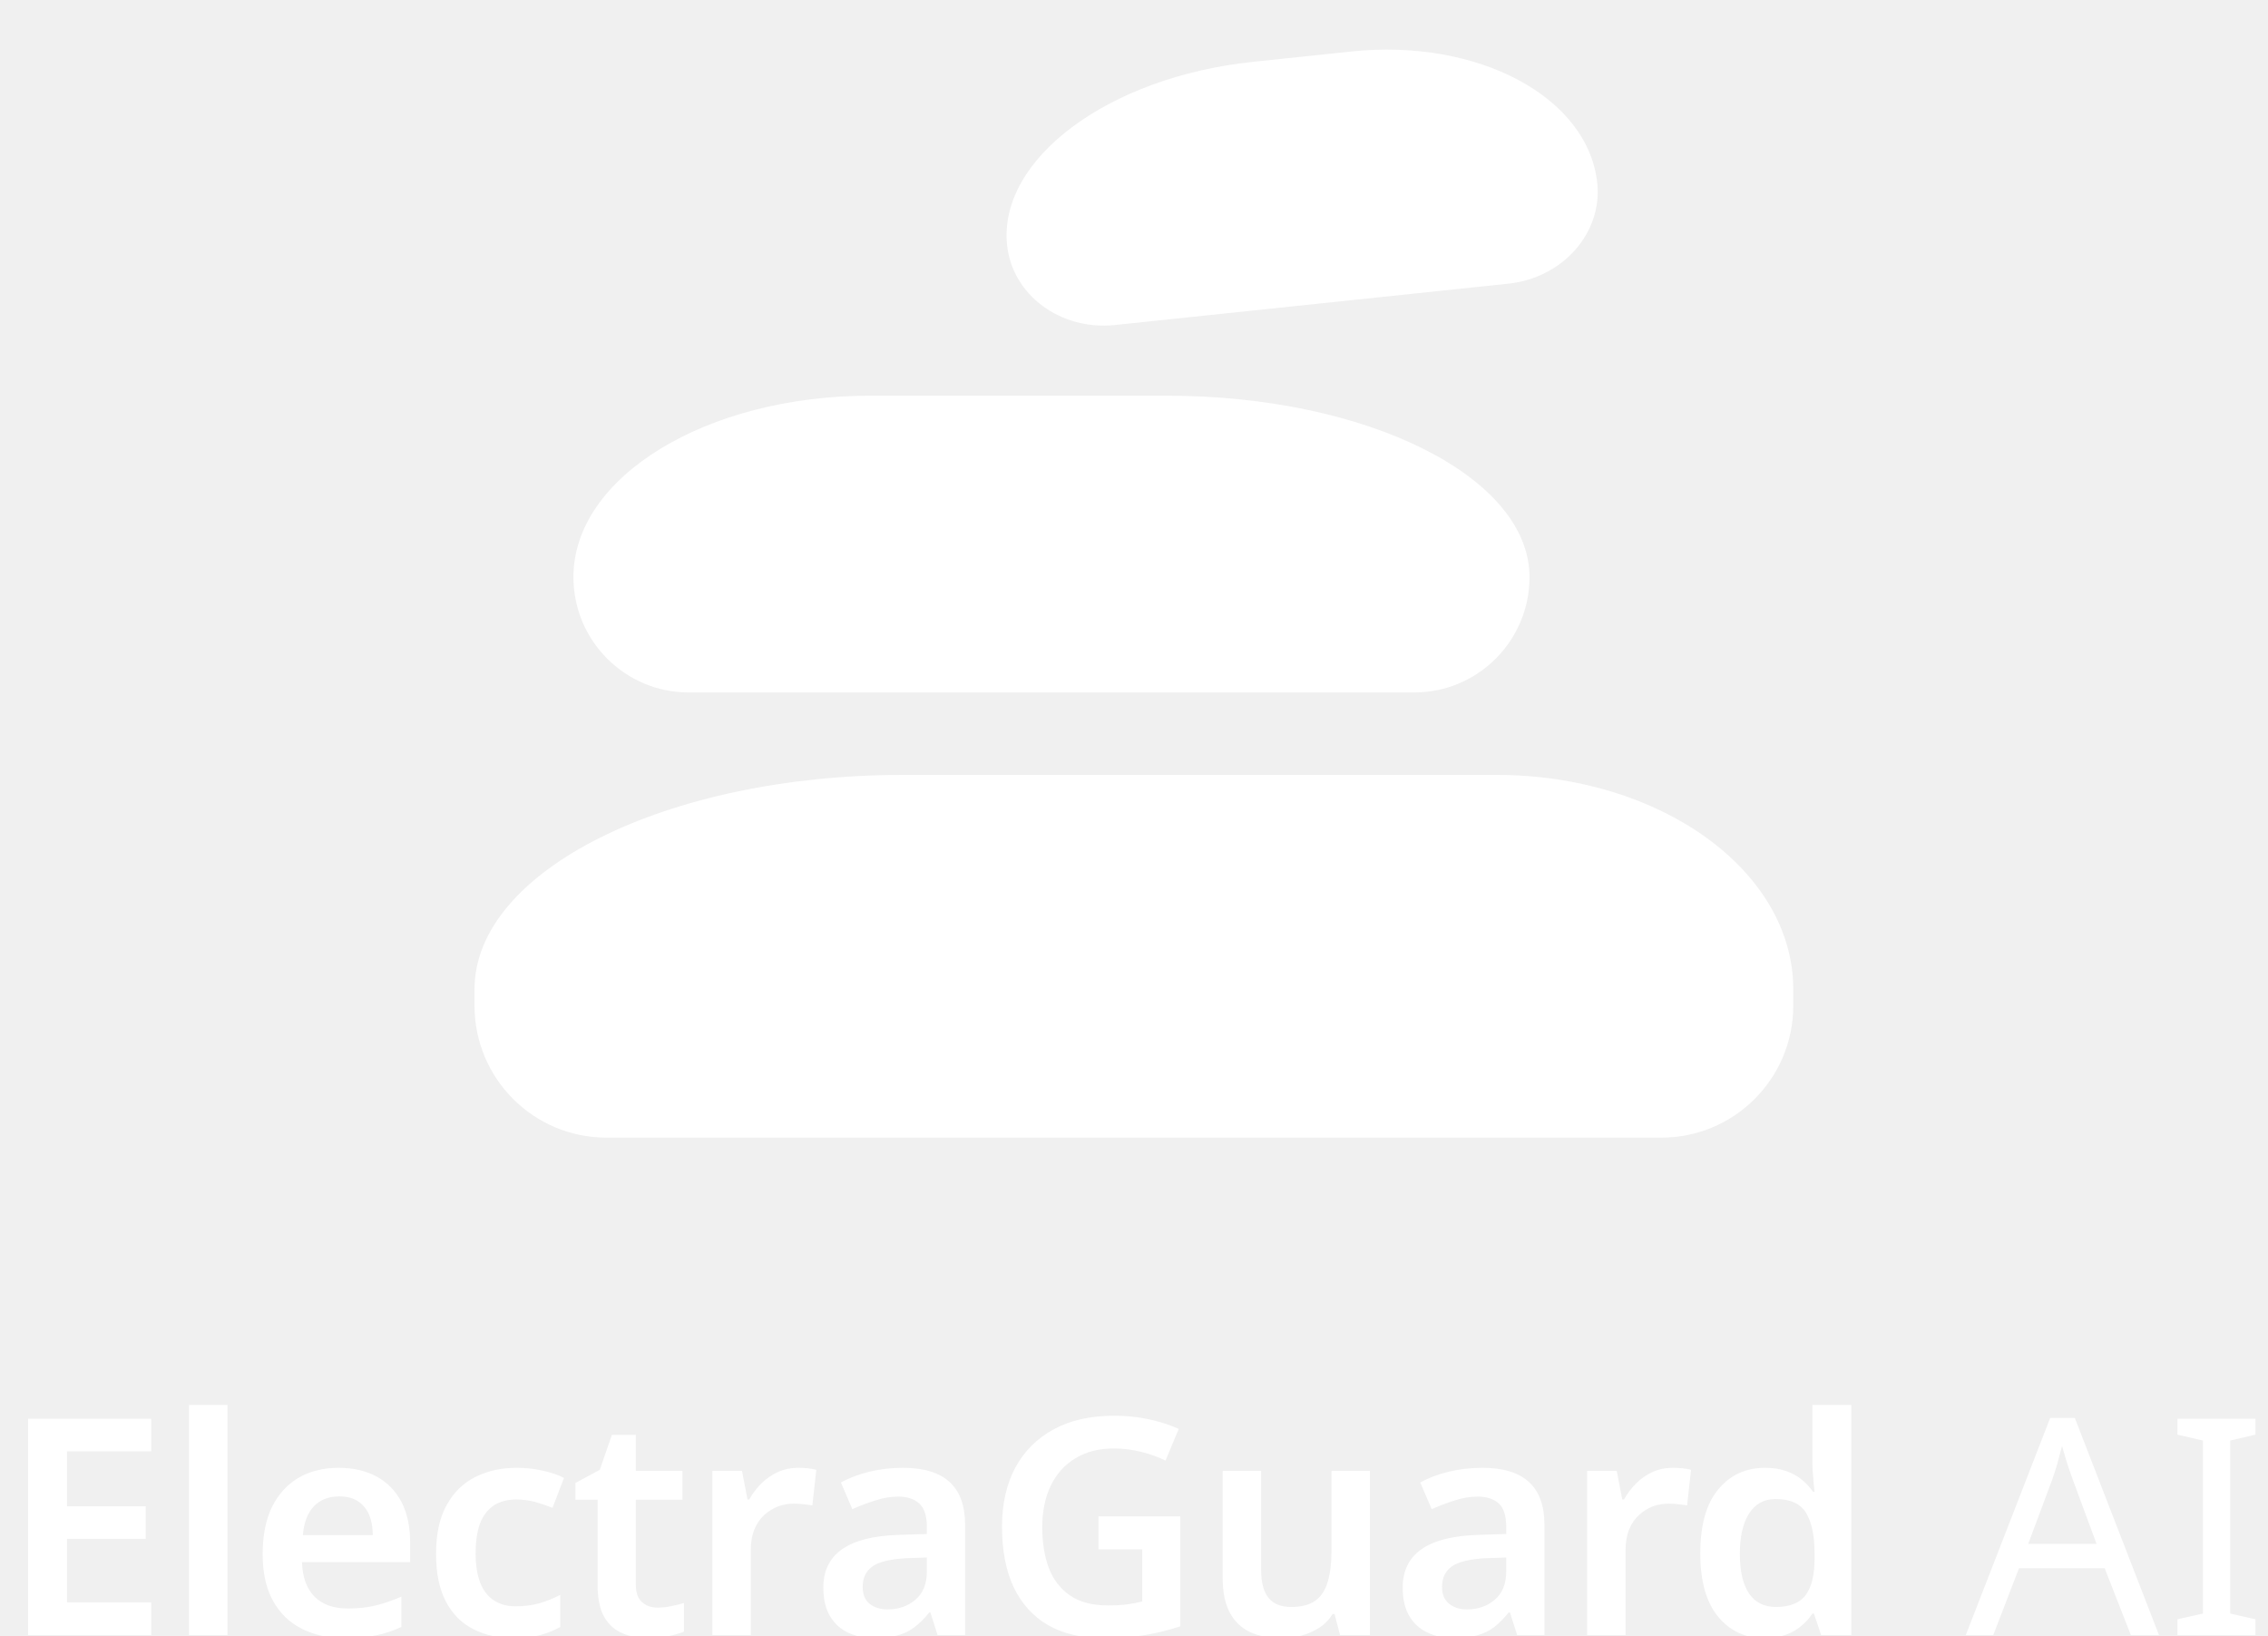
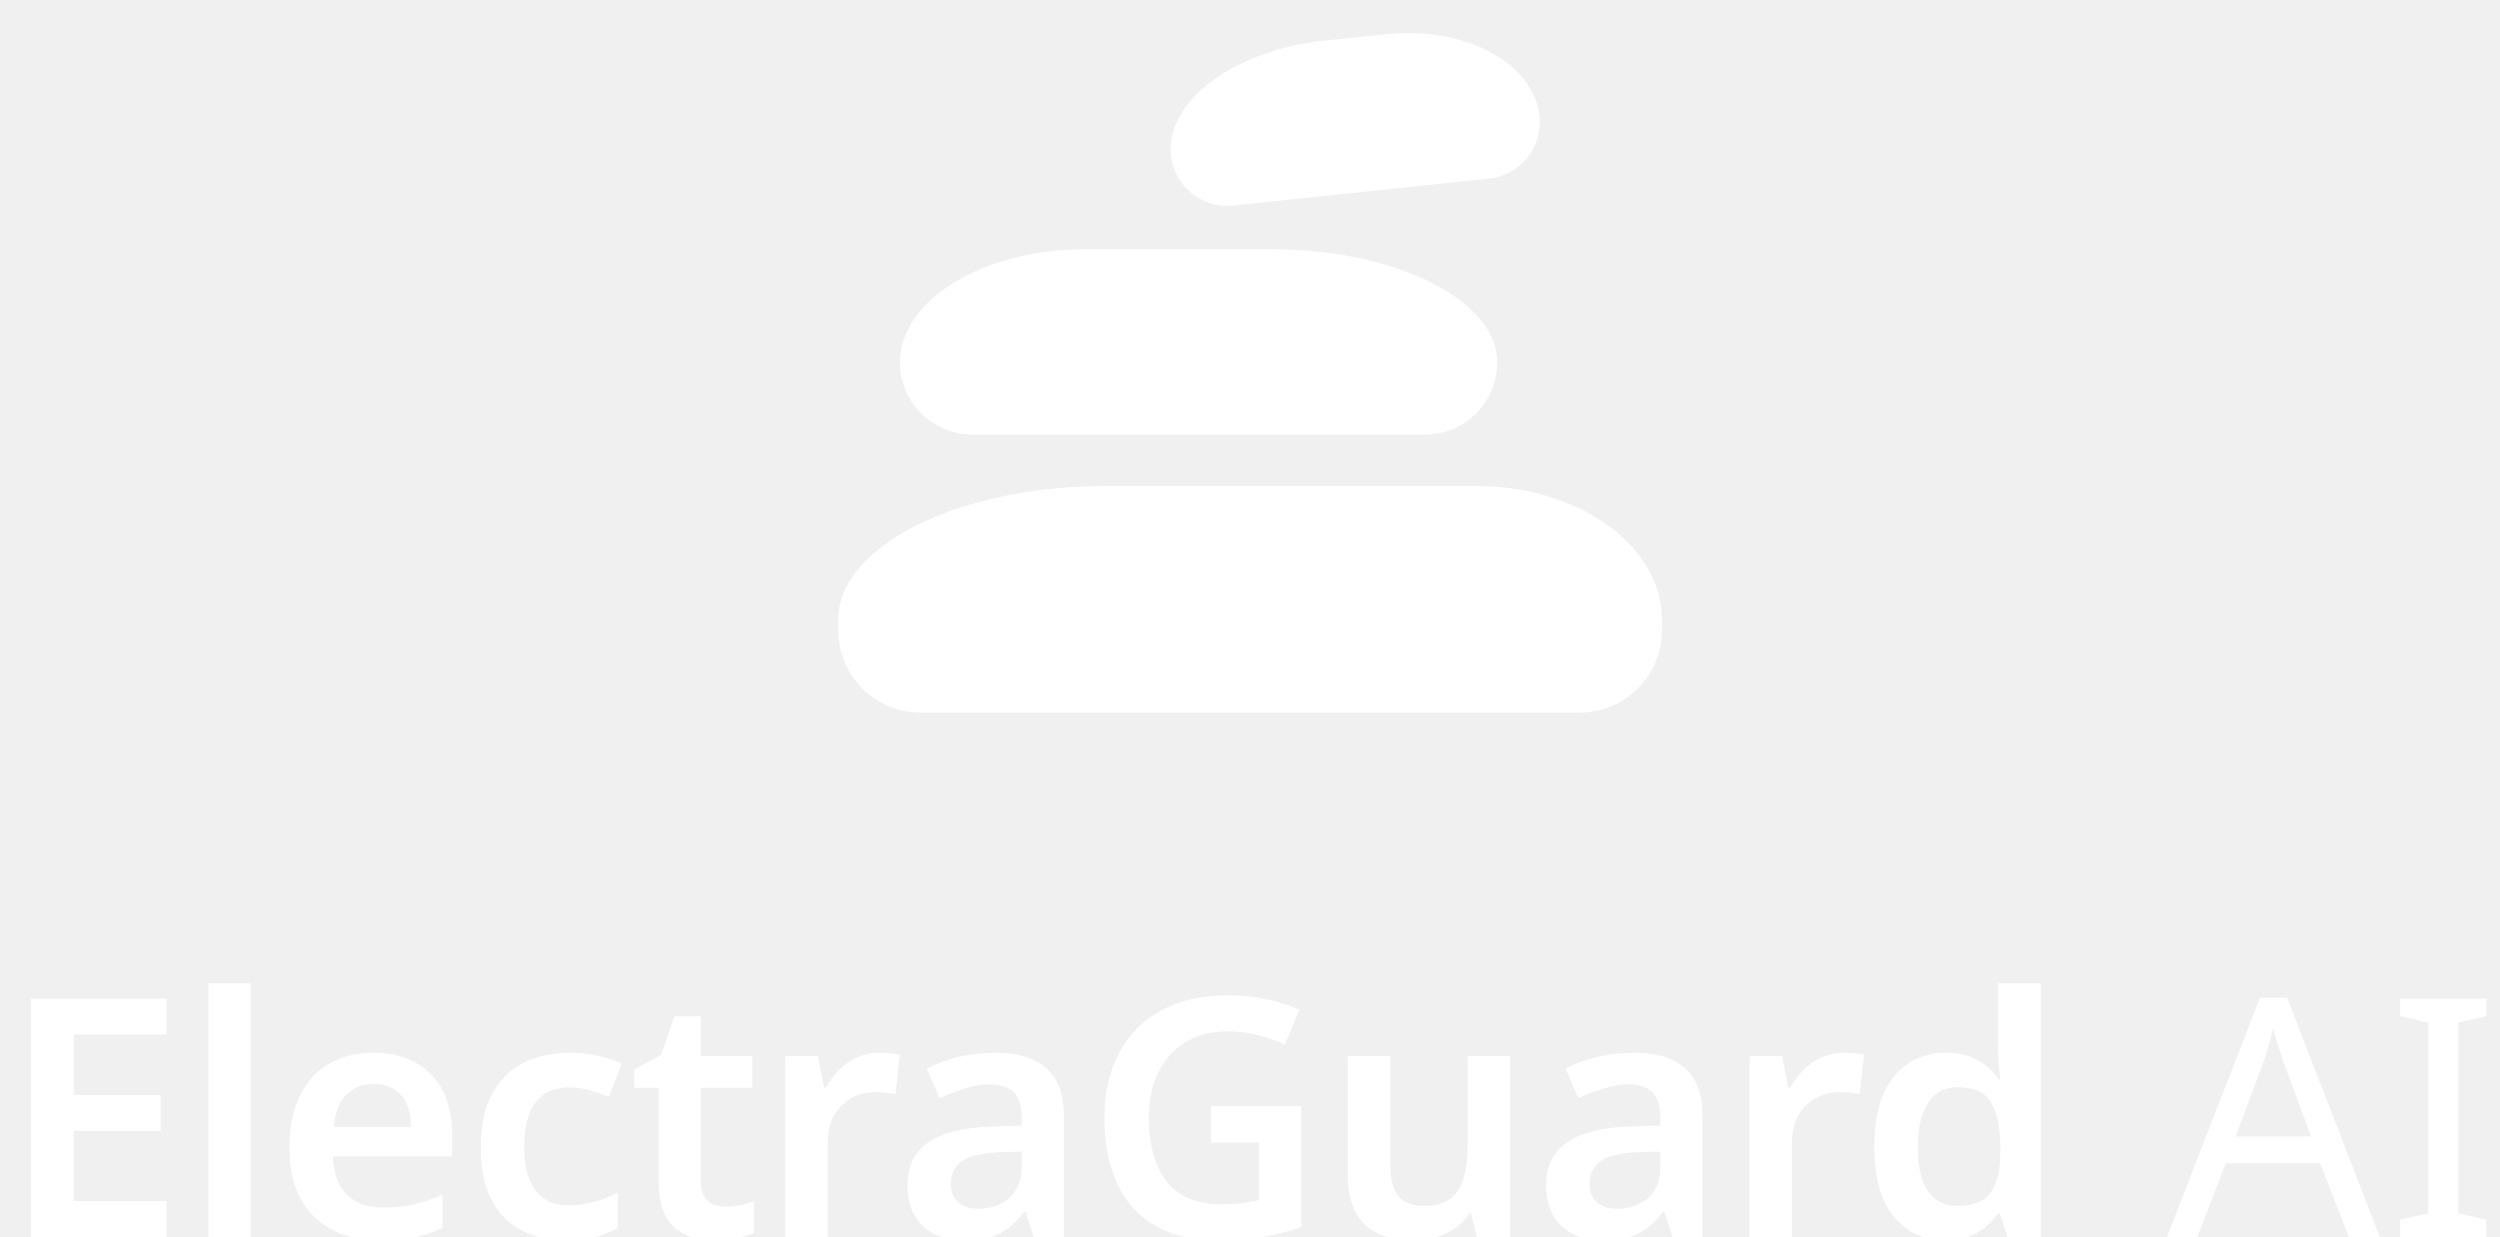
- <svg xmlns="http://www.w3.org/2000/svg" viewBox="0 0 103.19 74.38" width="103.19" height="74.38" role="img" aria-label="ElectraGuard AI">
-   <g fill="#fff">
-     <g transform="translate(15.59 -9.75) scale(1.5)">
-       <path d="M4 37V36.5A13 6.5 0 0 1 17 30H35A9 6.5 0 0 1 44 36.5V37A4 4 0 0 1 40 41H8A4 4 0 0 1 4 37Z" />
-       <path d="M7 24V24A9 5.5 0 0 1 16 18.5H25A11 5.5 0 0 1 36 24V24A3.5 3.5 0 0 1 32.5 27.5H10.5A3.5 3.5 0 0 1 7 24Z" />
-       <g transform="rotate(-6 29 12)">
-         <path d="M20 13V13A8 4.75 0 0 1 28 8.25H31A7 4.75 0 0 1 38 13V13A3 2.75 0 0 1 35 15.75H23A3 2.75 0 0 1 20 13Z" />
-       </g>
-     </g>
-     <path d="M6.88 74.38H1.28V64.54H6.88V66.02H3.05V68.52H6.63V70H3.05V72.89H6.88ZM10.35 74.38H8.6V63.91H10.35ZM15.41 66.77Q16.41 66.77 17.14 67.17Q17.87 67.57 18.27 68.33Q18.66 69.09 18.66 70.16V71.06H13.74Q13.77 72.07 14.3 72.62Q14.84 73.17 15.83 73.17Q16.54 73.17 17.1 73.03Q17.67 72.89 18.26 72.63V74.01Q17.71 74.27 17.12 74.39Q16.52 74.52 15.68 74.52Q14.59 74.52 13.75 74.1Q12.9 73.68 12.42 72.82Q11.95 71.97 11.95 70.7Q11.95 69.42 12.38 68.54Q12.82 67.67 13.59 67.22Q14.37 66.77 15.41 66.77ZM15.43 68.07Q14.72 68.07 14.28 68.52Q13.85 68.98 13.78 69.83H16.96Q16.96 69.31 16.8 68.92Q16.63 68.52 16.3 68.3Q15.96 68.07 15.43 68.07ZM23.39 74.52Q22.34 74.52 21.54 74.11Q20.74 73.71 20.29 72.86Q19.84 72.01 19.84 70.69Q19.84 69.31 20.33 68.45Q20.81 67.59 21.64 67.18Q22.46 66.77 23.51 66.77Q24.13 66.77 24.69 66.9Q25.26 67.02 25.66 67.23L25.14 68.59Q24.76 68.44 24.34 68.32Q23.91 68.21 23.5 68.21Q22.89 68.21 22.47 68.48Q22.05 68.76 21.84 69.3Q21.64 69.85 21.64 70.67Q21.64 71.46 21.85 72Q22.06 72.53 22.47 72.8Q22.88 73.07 23.45 73.07Q24.05 73.07 24.55 72.93Q25.05 72.78 25.49 72.55V74.01Q25.08 74.24 24.58 74.38Q24.07 74.52 23.39 74.52ZM29.92 73.13Q30.25 73.13 30.55 73.06Q30.85 73 31.12 72.92V74.22Q30.84 74.34 30.4 74.43Q29.96 74.52 29.48 74.52Q28.84 74.52 28.33 74.3Q27.81 74.09 27.5 73.57Q27.19 73.04 27.19 72.11V68.22H26.18V67.46L27.29 66.86L27.84 65.27H28.93V66.91H31.05V68.22H28.93V72.09Q28.93 72.62 29.2 72.87Q29.48 73.13 29.92 73.13ZM36.3 66.77Q36.51 66.77 36.75 66.79Q36.99 66.82 37.14 66.86L36.96 68.48Q36.79 68.45 36.58 68.43Q36.37 68.4 36.12 68.4Q35.76 68.4 35.42 68.52Q35.07 68.65 34.78 68.91Q34.49 69.17 34.33 69.56Q34.16 69.96 34.16 70.51V74.38H32.41V66.91H33.76L34.01 68.21H34.09Q34.31 67.81 34.64 67.48Q34.98 67.15 35.4 66.96Q35.82 66.77 36.3 66.77ZM41.09 66.77Q42.49 66.77 43.2 67.41Q43.91 68.06 43.91 69.36V74.38H42.66L42.33 73.35H42.28Q41.96 73.75 41.62 74.01Q41.29 74.27 40.85 74.39Q40.4 74.52 39.78 74.52Q39.12 74.52 38.59 74.27Q38.06 74.02 37.76 73.51Q37.46 73 37.46 72.22Q37.46 71.07 38.32 70.47Q39.18 69.87 40.91 69.82L42.17 69.78V69.46Q42.17 68.7 41.82 68.39Q41.48 68.08 40.87 68.08Q40.34 68.08 39.81 68.26Q39.27 68.43 38.78 68.65L38.26 67.44Q38.81 67.13 39.54 66.95Q40.27 66.77 41.09 66.77ZM41.26 70.88Q40.13 70.94 39.69 71.26Q39.25 71.58 39.25 72.18Q39.25 72.7 39.56 72.95Q39.88 73.21 40.38 73.21Q41.14 73.21 41.65 72.77Q42.17 72.33 42.17 71.49V70.85ZM49.98 68.98H53.7V73.98Q52.92 74.24 52.09 74.38Q51.26 74.52 50.22 74.52Q48.73 74.52 47.69 73.93Q46.66 73.33 46.12 72.2Q45.59 71.07 45.59 69.45Q45.59 67.9 46.19 66.77Q46.8 65.64 47.94 65.02Q49.07 64.4 50.71 64.4Q51.51 64.4 52.26 64.56Q53.01 64.72 53.63 65L53.03 66.44Q52.56 66.21 51.95 66.05Q51.33 65.89 50.67 65.89Q49.67 65.89 48.94 66.33Q48.2 66.77 47.81 67.58Q47.42 68.39 47.42 69.47Q47.42 70.52 47.72 71.33Q48.03 72.13 48.69 72.58Q49.35 73.03 50.41 73.03Q50.93 73.03 51.3 72.98Q51.66 72.93 51.97 72.85V70.48H49.98ZM62.33 66.91V74.38H60.97L60.72 73.42H60.63Q60.4 73.8 60.03 74.04Q59.66 74.28 59.22 74.4Q58.79 74.52 58.31 74.52Q57.48 74.52 56.87 74.24Q56.27 73.95 55.95 73.35Q55.63 72.74 55.63 71.79V66.91H57.38V71.43Q57.38 72.26 57.71 72.68Q58.04 73.1 58.75 73.1Q59.45 73.1 59.85 72.81Q60.25 72.52 60.41 71.95Q60.58 71.38 60.58 70.55V66.91ZM67.46 66.77Q68.85 66.77 69.56 67.41Q70.27 68.06 70.27 69.36V74.38H69.03L68.7 73.35H68.64Q68.32 73.75 67.99 74.01Q67.65 74.27 67.21 74.39Q66.77 74.52 66.15 74.52Q65.49 74.52 64.96 74.27Q64.42 74.02 64.12 73.51Q63.82 73 63.82 72.22Q63.82 71.07 64.68 70.47Q65.54 69.87 67.28 69.82L68.53 69.78V69.46Q68.53 68.7 68.19 68.39Q67.84 68.08 67.24 68.08Q66.7 68.08 66.17 68.26Q65.64 68.43 65.14 68.65L64.62 67.44Q65.17 67.13 65.9 66.95Q66.63 66.77 67.46 66.77ZM67.62 70.88Q66.49 70.94 66.05 71.26Q65.61 71.58 65.61 72.18Q65.61 72.7 65.93 72.95Q66.24 73.21 66.74 73.21Q67.5 73.21 68.01 72.77Q68.53 72.33 68.53 71.49V70.85ZM76.1 66.77Q76.3 66.77 76.54 66.79Q76.79 66.82 76.94 66.86L76.76 68.48Q76.59 68.45 76.38 68.43Q76.17 68.4 75.92 68.4Q75.56 68.4 75.21 68.52Q74.87 68.65 74.58 68.91Q74.29 69.17 74.13 69.56Q73.96 69.96 73.96 70.51V74.38H72.21V66.91H73.56L73.81 68.21H73.89Q74.11 67.81 74.44 67.48Q74.77 67.15 75.19 66.96Q75.61 66.77 76.1 66.77ZM80.27 74.52Q78.98 74.52 78.17 73.54Q77.36 72.56 77.36 70.66Q77.36 68.73 78.18 67.75Q78.99 66.77 80.31 66.77Q80.86 66.77 81.27 66.92Q81.68 67.06 81.98 67.31Q82.28 67.56 82.49 67.86H82.56Q82.53 67.64 82.5 67.24Q82.46 66.83 82.46 66.51V63.91H84.23V74.38H82.86L82.53 73.4H82.46Q82.26 73.71 81.96 73.96Q81.66 74.22 81.24 74.37Q80.82 74.52 80.27 74.52ZM80.8 73.1Q81.76 73.1 82.16 72.55Q82.56 72.01 82.56 70.89V70.67Q82.56 69.47 82.18 68.83Q81.8 68.19 80.78 68.19Q80 68.19 79.58 68.85Q79.16 69.5 79.16 70.69Q79.16 71.87 79.58 72.49Q80 73.1 80.8 73.1ZM96.95 74.38 95.76 71.34H91.86L90.69 74.38H89.44L93.28 64.5H94.4L98.23 74.38ZM94.29 67.26Q94.25 67.15 94.15 66.86Q94.05 66.57 93.96 66.26Q93.87 65.95 93.82 65.78Q93.75 66.06 93.67 66.34Q93.6 66.62 93.52 66.86Q93.45 67.09 93.39 67.26L92.28 70.23H95.39ZM102.62 74.38H99.07V73.66L100.23 73.4V65.53L99.07 65.26V64.54H102.62V65.26L101.47 65.53V73.4L102.62 73.66Z" />
-   </g>
+ <svg xmlns="http://www.w3.org/2000/svg" viewBox="0 0 133.53 66.07" width="133.53" height="66.07" role="img" aria-label="ElectraGuard AI">
+   <path fill="#fff" d="M44.77 33.66V33.11A14.3 7.15 0 0 1 59.07 25.96H78.87A9.9 7.15 0 0 1 88.77 33.11V33.66A4.4 4.4 0 0 1 84.37 38.06H49.17A4.4 4.4 0 0 1 44.77 33.66Z" />
+   <path fill="#fff" d="M48.07 19.36A9.9 6.05 0 0 1 57.97 13.31H67.87A12.1 6.05 0 0 1 79.97 19.36A3.85 3.85 0 0 1 76.12 23.21H51.92A3.85 3.85 0 0 1 48.07 19.36Z" />
+   <path fill="#fff" d="M62.54 8.29A8.8 5.23 174 0 1 70.74 2.17L74.02 1.83A7.7 5.23 174 0 1 82.23 6.22A3.03 3.03 174 0 1 79.53 9.54L65.86 10.98A3.03 3.03 174 0 1 62.54 8.29Z" />
+   <path fill="#fff" d="M8.9 66.07H1.66V53.34H8.9V55.25H3.94V58.49H8.58V60.4H3.94V64.15H8.9ZM13.39 66.07H11.13V52.52H13.39ZM19.94 56.23Q21.24 56.23 22.18 56.75Q23.13 57.26 23.64 58.24Q24.15 59.22 24.15 60.62V61.77H17.78Q17.82 63.08 18.51 63.79Q19.21 64.5 20.49 64.5Q21.4 64.5 22.13 64.32Q22.86 64.15 23.63 63.81V65.59Q22.92 65.93 22.15 66.09Q21.38 66.25 20.29 66.25Q18.89 66.25 17.79 65.71Q16.69 65.16 16.08 64.06Q15.46 62.95 15.46 61.31Q15.46 59.65 16.02 58.52Q16.58 57.39 17.59 56.81Q18.6 56.23 19.94 56.23ZM19.97 57.9Q19.05 57.9 18.48 58.49Q17.92 59.08 17.83 60.19H21.95Q21.95 59.51 21.74 59Q21.52 58.49 21.09 58.2Q20.65 57.9 19.97 57.9ZM30.26 66.25Q28.91 66.25 27.87 65.72Q26.84 65.2 26.26 64.1Q25.68 63 25.68 61.29Q25.68 59.51 26.3 58.4Q26.93 57.28 28 56.75Q29.07 56.23 30.42 56.23Q31.23 56.23 31.96 56.39Q32.69 56.55 33.21 56.82L32.53 58.58Q32.05 58.39 31.49 58.23Q30.94 58.08 30.41 58.08Q29.62 58.08 29.08 58.44Q28.53 58.8 28.27 59.5Q28 60.21 28 61.28Q28 62.29 28.27 62.99Q28.55 63.68 29.08 64.03Q29.6 64.38 30.35 64.38Q31.12 64.38 31.77 64.19Q32.42 64 32.99 63.7V65.59Q32.46 65.89 31.81 66.07Q31.15 66.25 30.26 66.25ZM38.72 64.45Q39.14 64.45 39.54 64.37Q39.93 64.29 40.27 64.18V65.86Q39.91 66.02 39.34 66.13Q38.77 66.25 38.14 66.25Q37.32 66.25 36.66 65.97Q35.99 65.7 35.59 65.02Q35.18 64.34 35.18 63.13V58.1H33.88V57.12L35.31 56.34L36.02 54.28H37.43V56.41H40.18V58.1H37.43V63.11Q37.43 63.79 37.79 64.12Q38.14 64.45 38.72 64.45ZM46.97 56.23Q47.24 56.23 47.55 56.26Q47.86 56.28 48.06 56.34L47.83 58.44Q47.61 58.4 47.34 58.37Q47.06 58.33 46.74 58.33Q46.28 58.33 45.83 58.49Q45.39 58.65 45.01 58.99Q44.64 59.33 44.42 59.84Q44.21 60.35 44.21 61.06V66.07H41.94V56.41H43.69L44.01 58.08H44.12Q44.4 57.57 44.83 57.14Q45.26 56.71 45.8 56.47Q46.35 56.23 46.97 56.23ZM53.18 56.23Q54.98 56.23 55.9 57.06Q56.82 57.89 56.82 59.58V66.07H55.21L54.78 64.73H54.71Q54.3 65.25 53.86 65.59Q53.43 65.93 52.86 66.09Q52.29 66.25 51.48 66.25Q50.63 66.25 49.94 65.93Q49.25 65.61 48.86 64.95Q48.47 64.29 48.47 63.27Q48.47 61.79 49.58 61.02Q50.7 60.24 52.95 60.17L54.57 60.12V59.71Q54.57 58.72 54.12 58.32Q53.68 57.92 52.89 57.92Q52.2 57.92 51.51 58.15Q50.82 58.37 50.18 58.65L49.5 57.08Q50.22 56.69 51.16 56.46Q52.11 56.23 53.18 56.23ZM53.39 61.54Q51.93 61.61 51.36 62.03Q50.79 62.45 50.79 63.22Q50.79 63.9 51.2 64.23Q51.61 64.56 52.25 64.56Q53.23 64.56 53.9 63.99Q54.57 63.42 54.57 62.33V61.51ZM64.68 59.08H69.5V65.56Q68.48 65.89 67.41 66.07Q66.34 66.25 64.98 66.25Q63.06 66.25 61.72 65.48Q60.38 64.72 59.69 63.25Q58.99 61.79 58.99 59.69Q58.99 57.69 59.78 56.23Q60.56 54.77 62.03 53.96Q63.5 53.16 65.63 53.16Q66.66 53.16 67.63 53.37Q68.6 53.57 69.41 53.93L68.62 55.8Q68.02 55.5 67.22 55.29Q66.43 55.09 65.57 55.09Q64.27 55.09 63.33 55.66Q62.38 56.23 61.87 57.27Q61.36 58.31 61.36 59.72Q61.36 61.08 61.76 62.12Q62.15 63.17 63 63.74Q63.86 64.32 65.23 64.32Q65.91 64.32 66.38 64.26Q66.86 64.2 67.25 64.09V61.03H64.68ZM80.66 56.41V66.07H78.89L78.57 64.82H78.47Q78.16 65.32 77.68 65.64Q77.2 65.95 76.64 66.1Q76.08 66.25 75.45 66.25Q74.38 66.25 73.6 65.88Q72.81 65.52 72.4 64.73Q71.99 63.95 71.99 62.72V56.41H74.26V62.26Q74.26 63.33 74.68 63.87Q75.11 64.41 76.02 64.41Q76.93 64.41 77.45 64.04Q77.97 63.66 78.18 62.92Q78.39 62.18 78.39 61.11V56.41ZM87.29 56.23Q89.09 56.23 90.01 57.06Q90.93 57.89 90.93 59.58V66.07H89.33L88.9 64.73H88.83Q88.42 65.25 87.98 65.59Q87.54 65.93 86.97 66.09Q86.4 66.25 85.6 66.25Q84.74 66.25 84.06 65.93Q83.37 65.61 82.98 64.95Q82.58 64.29 82.58 63.27Q82.58 61.79 83.7 61.02Q84.81 60.24 87.06 60.17L88.68 60.12V59.71Q88.68 58.72 88.24 58.32Q87.79 57.92 87.01 57.92Q86.31 57.92 85.63 58.15Q84.94 58.37 84.3 58.65L83.62 57.08Q84.33 56.69 85.28 56.46Q86.22 56.23 87.29 56.23ZM87.51 61.54Q86.04 61.61 85.47 62.03Q84.9 62.45 84.9 63.22Q84.9 63.9 85.31 64.23Q85.72 64.56 86.37 64.56Q87.35 64.56 88.02 63.99Q88.68 63.42 88.68 62.33V61.51ZM98.47 56.23Q98.74 56.23 99.05 56.26Q99.37 56.28 99.56 56.34L99.33 58.44Q99.12 58.4 98.84 58.37Q98.56 58.33 98.24 58.33Q97.78 58.33 97.33 58.49Q96.89 58.65 96.51 58.99Q96.14 59.33 95.92 59.84Q95.71 60.35 95.71 61.06V66.07H93.45V56.41H95.19L95.51 58.08H95.62Q95.91 57.57 96.33 57.14Q96.76 56.71 97.31 56.47Q97.85 56.23 98.47 56.23ZM103.88 66.25Q102.2 66.25 101.16 64.98Q100.11 63.72 100.11 61.26Q100.11 58.76 101.17 57.49Q102.22 56.23 103.93 56.23Q104.64 56.23 105.17 56.42Q105.7 56.6 106.09 56.92Q106.48 57.24 106.75 57.64H106.84Q106.8 57.35 106.76 56.83Q106.71 56.3 106.71 55.89V52.52H109V66.07H107.23L106.8 64.81H106.71Q106.45 65.2 106.06 65.53Q105.68 65.86 105.13 66.05Q104.59 66.25 103.88 66.25ZM104.56 64.41Q105.8 64.41 106.32 63.71Q106.84 63 106.84 61.56V61.28Q106.84 59.72 106.35 58.89Q105.86 58.07 104.54 58.07Q103.52 58.07 102.98 58.91Q102.43 59.76 102.43 61.29Q102.43 62.83 102.98 63.62Q103.52 64.41 104.56 64.41ZM125.46 66.07 123.92 62.13H118.88L117.36 66.07H115.74L120.71 53.29H122.16L127.11 66.07ZM122.01 56.85Q121.96 56.71 121.84 56.34Q121.71 55.96 121.59 55.56Q121.48 55.16 121.41 54.94Q121.32 55.3 121.22 55.67Q121.12 56.03 121.02 56.34Q120.93 56.64 120.85 56.85L119.41 60.7H123.44ZM132.8 66.07H128.2V65.14L129.7 64.81V54.62L128.2 54.27V53.34H132.8V54.27L131.3 54.62V64.81L132.8 65.14Z" />
</svg>
